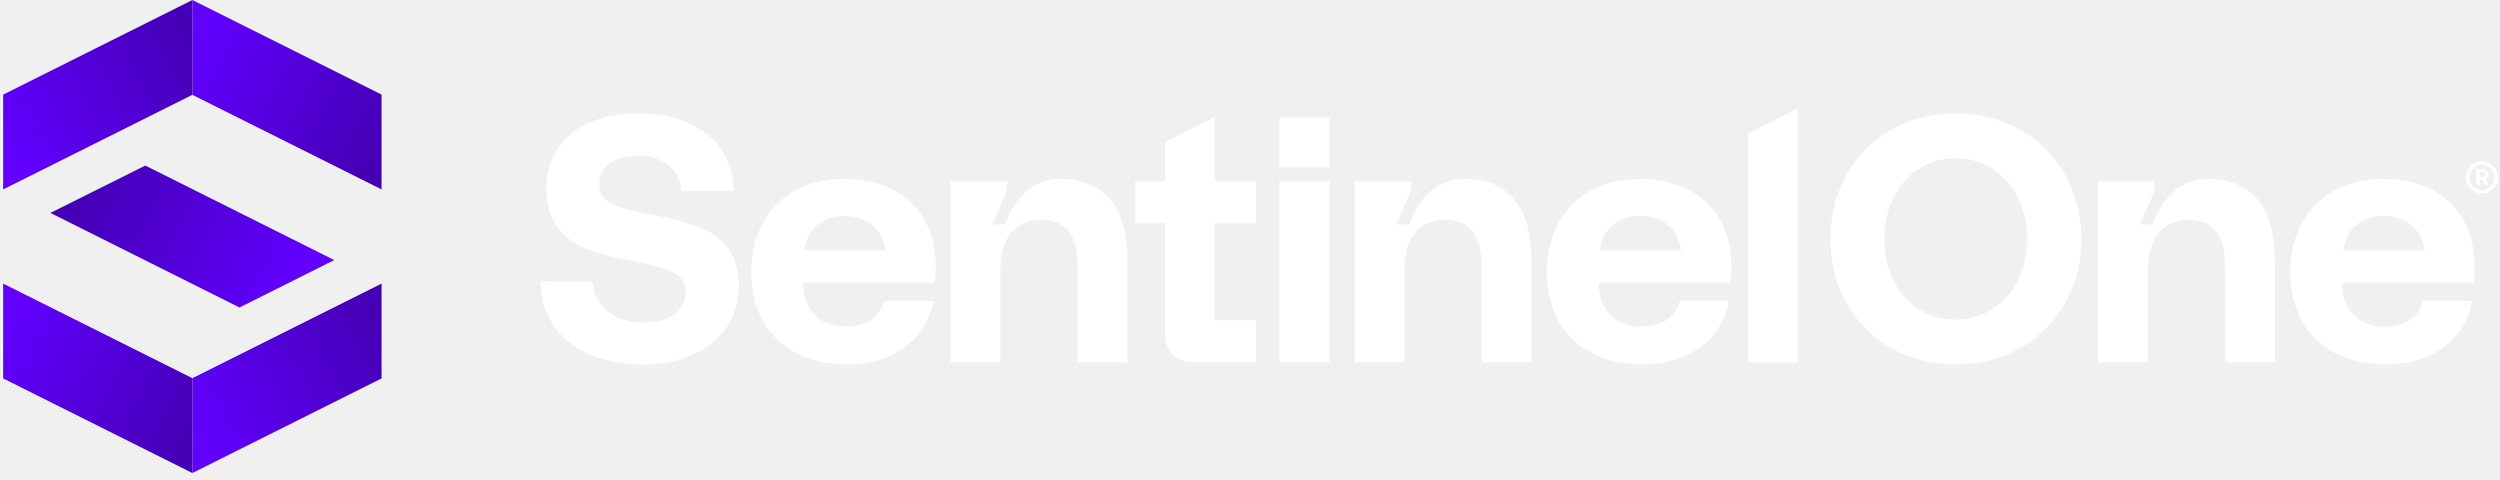
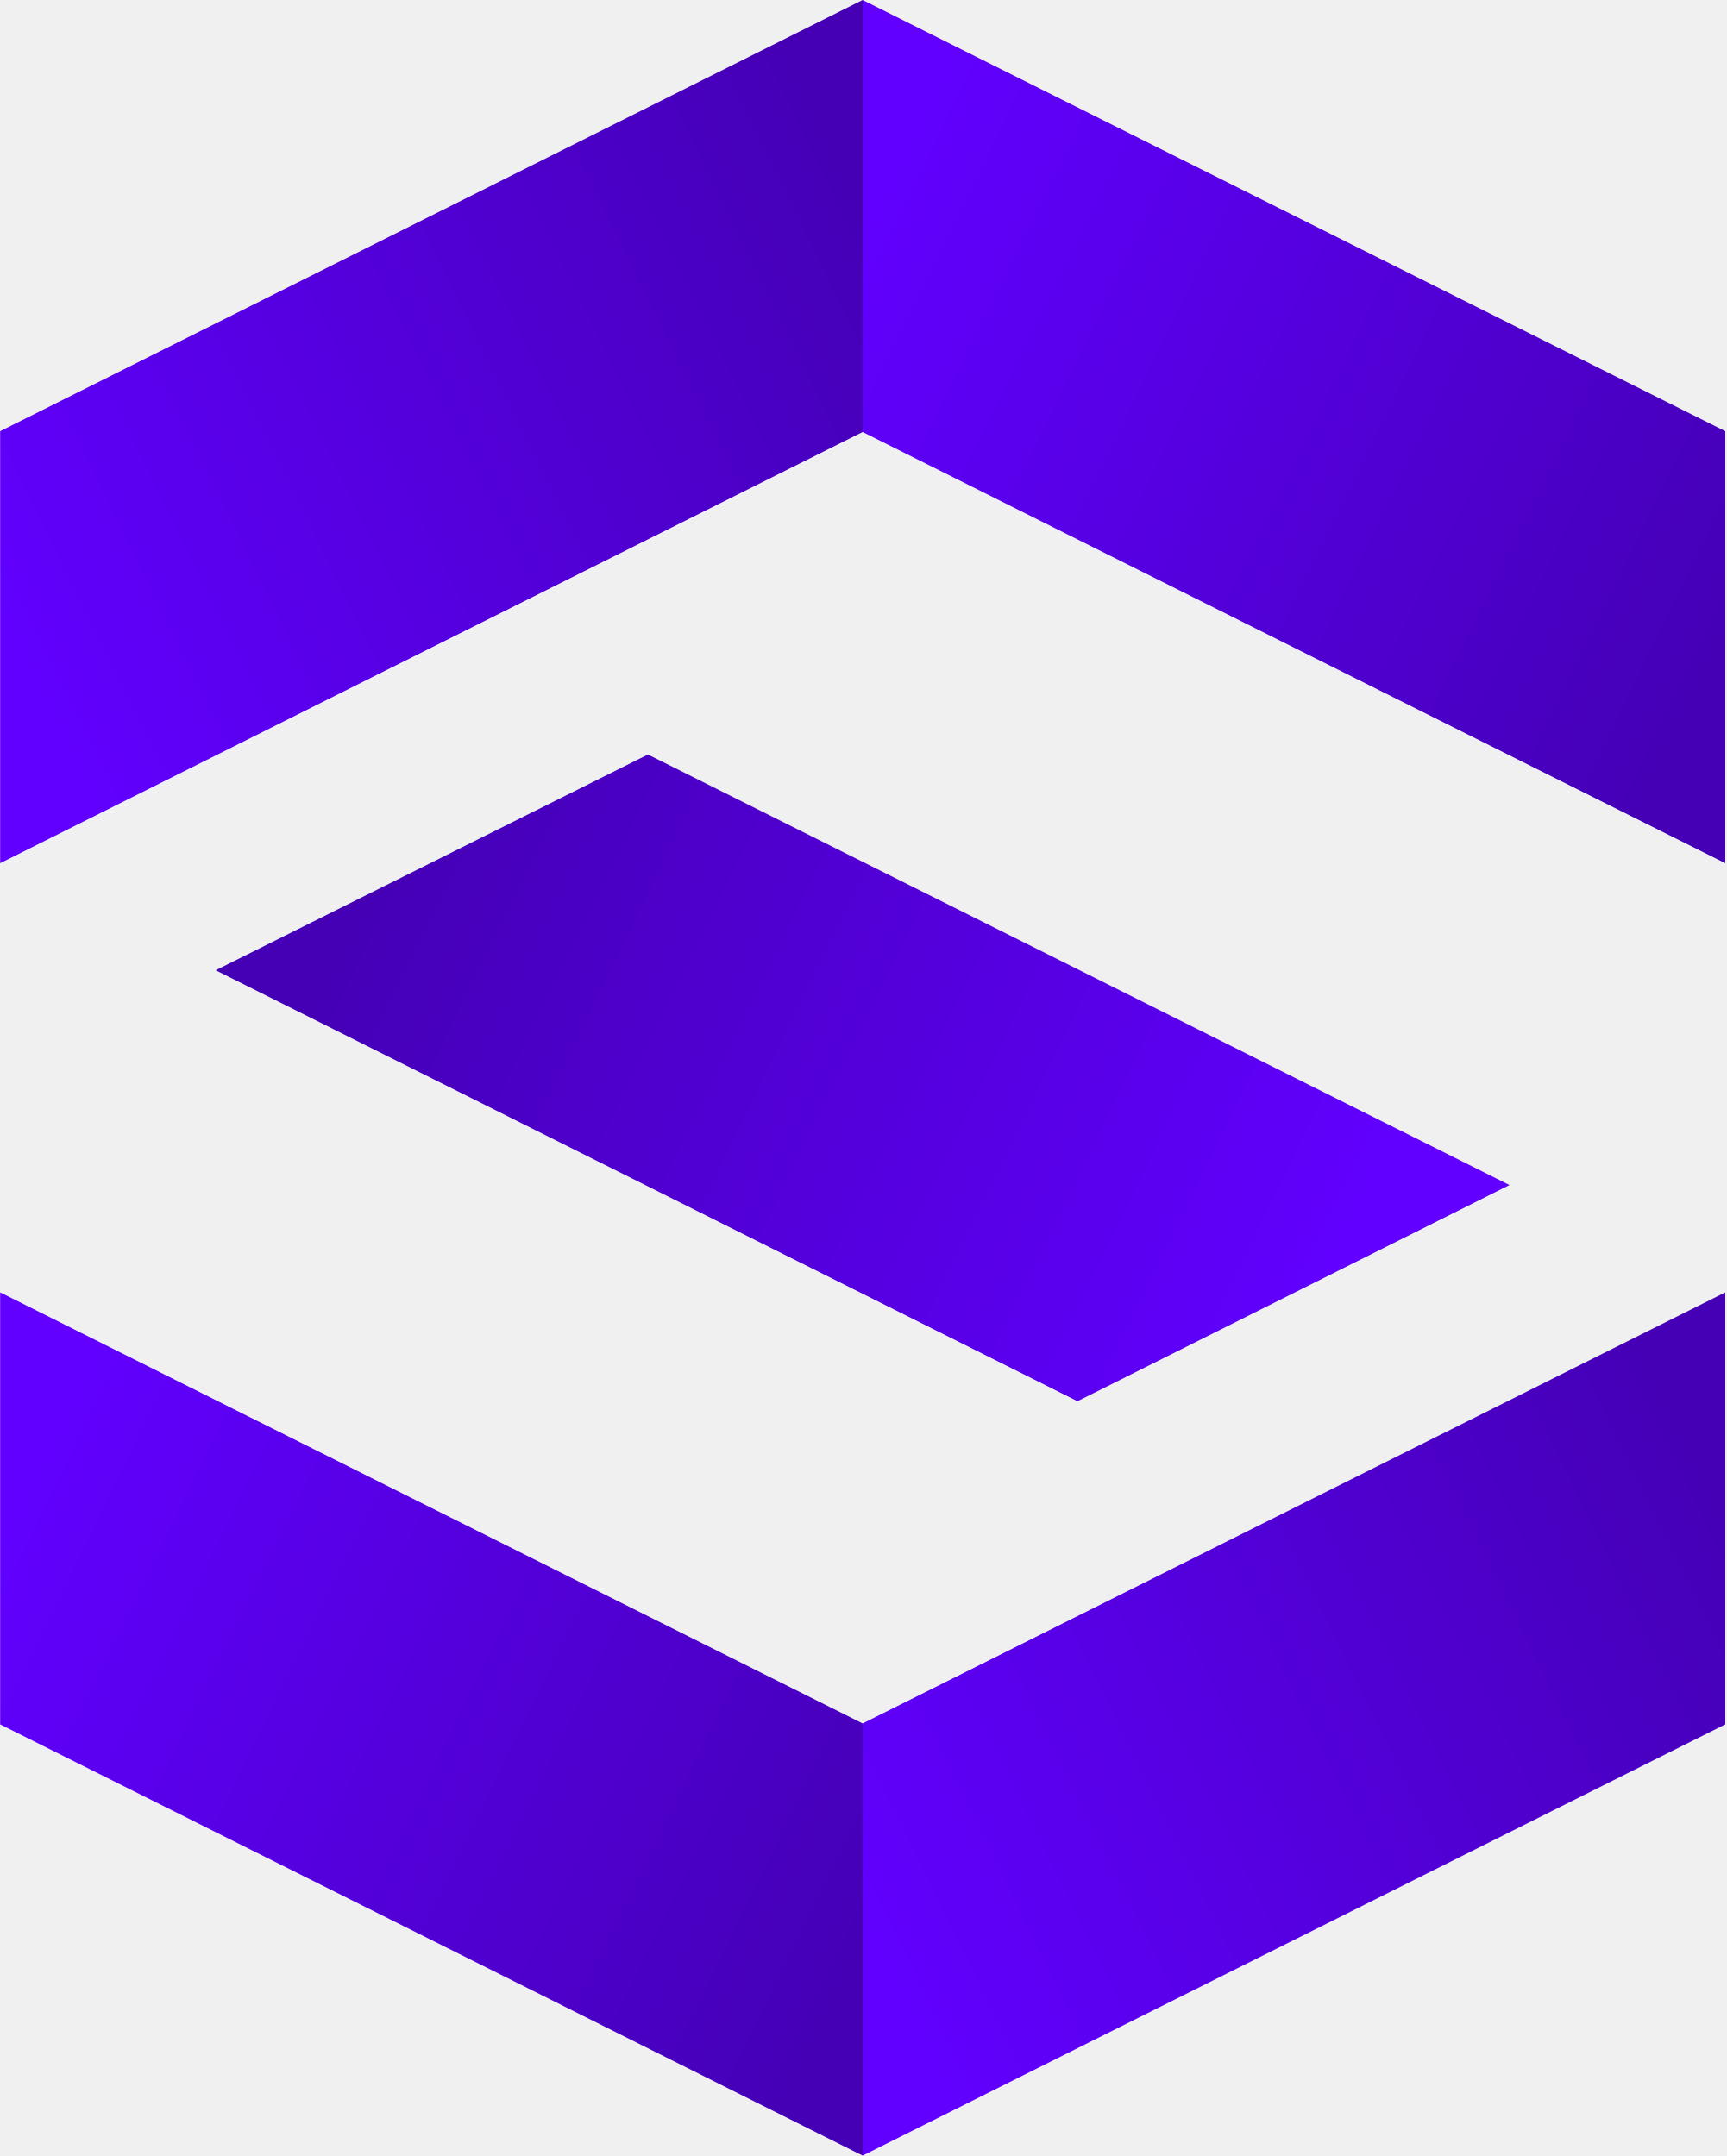
- <svg xmlns="http://www.w3.org/2000/svg" viewBox="0 0 240 46" fill="none">
-   <g clip-path="url(#clip0_530_17508)">
-     <path d="M63.325 20.769C59.411 20.024 57.52 19.619 57.52 17.691C57.52 15.864 59.108 14.948 61.265 14.948C63.732 14.948 65.249 16.338 65.455 18.334H70.454C70.352 13.799 66.841 10.888 61.272 10.888C55.703 10.888 52.457 13.868 52.457 18.066C52.457 22.872 55.936 24.127 59.952 24.904C63.902 25.683 65.829 26.087 65.829 28.084C65.829 29.945 64.106 30.958 61.779 30.958C58.877 30.958 57.053 29.366 56.885 27.066L51.889 27C51.956 31.805 55.705 34.988 61.716 34.988C67.253 34.988 70.898 31.945 70.934 27.509C70.934 22.737 67.353 21.516 63.337 20.774L63.323 20.766V20.771L63.325 20.769Z" fill="white" />
-     <path d="M101.754 17.177C99.056 17.177 97.291 19.179 96.5 21.558H95.248L96.354 19.072C96.588 18.543 96.711 17.971 96.711 17.393H91.264V34.78H96.039V25.877C96.039 22.865 97.461 21.103 99.931 21.103C102.401 21.103 103.45 22.661 103.45 25.604V34.777H108.225V25.027C108.225 19.104 105.347 17.173 101.759 17.173H101.758L101.754 17.177Z" fill="white" />
-     <path d="M140.544 17.177C137.846 17.177 136.081 19.179 135.29 21.558H134.038L135.143 19.072C135.378 18.543 135.501 17.971 135.501 17.393H130.052V34.78H134.827V25.877C134.827 22.865 136.249 21.103 138.719 21.103C141.189 21.103 142.238 22.661 142.238 25.604V34.777H147.013V25.027C147.013 19.104 144.135 17.173 140.546 17.173H140.544V17.177Z" fill="white" />
-     <path d="M127.606 17.391H122.816V34.779H127.608V17.391H127.606Z" fill="white" />
-     <path d="M172.565 10.422L167.804 12.824V34.781H172.565V10.422Z" fill="white" />
-     <path d="M127.608 11.288H122.816V16.08H127.608V11.288Z" fill="white" />
-     <path d="M116.616 17.391V11.23L111.853 13.632V17.391H108.985V21.412H111.853V32.227C111.853 33.636 112.996 34.779 114.405 34.779H120.6V30.754H116.616V21.412H120.6V17.391H116.616Z" fill="white" />
-     <path d="M148.5 26.112C148.5 20.696 152.053 17.177 157.435 17.177C162.817 17.177 166.168 20.426 166.202 25.537C166.202 26.044 166.168 26.621 166.066 27.162H153.475V27.398C153.577 29.87 155.167 31.358 157.571 31.358C159.466 31.358 160.82 30.513 161.26 28.887H165.965C165.425 32.272 162.412 34.98 157.741 34.98C151.953 34.98 148.5 31.492 148.5 26.11V26.112ZM161.397 24.047C161.092 21.914 159.602 20.73 157.471 20.73C155.339 20.73 153.849 21.982 153.579 24.047H161.398H161.397Z" fill="white" />
-     <path d="M211.911 17.177C209.213 17.177 207.448 19.179 206.657 21.558H205.405L206.511 19.072C206.745 18.543 206.868 17.971 206.868 17.393H201.419V34.78H206.194V25.877C206.194 22.865 207.616 21.103 210.086 21.103C212.556 21.103 213.605 22.661 213.605 25.604V34.777H218.38V25.027C218.38 19.104 215.502 17.173 211.913 17.173H211.911V17.177Z" fill="white" />
-     <path d="M219.867 26.112C219.867 20.696 223.42 17.177 228.802 17.177C234.184 17.177 237.535 20.426 237.569 25.537C237.569 26.044 237.535 26.621 237.433 27.162H224.842V27.398C224.944 29.87 226.535 31.358 228.938 31.358C230.833 31.358 232.187 30.513 232.628 28.887H237.333C236.792 32.272 233.779 34.98 229.108 34.98C223.32 34.98 219.867 31.492 219.867 26.11V26.112ZM232.764 24.047C232.459 21.914 230.969 20.73 228.838 20.73C226.706 20.73 225.216 21.982 224.946 24.047H232.765H232.764Z" fill="white" />
-     <path d="M72.124 26.112C72.124 20.696 75.678 17.177 81.06 17.177C86.442 17.177 89.793 20.426 89.827 25.537C89.827 26.044 89.793 26.621 89.691 27.162H77.1V27.398C77.202 29.87 78.793 31.358 81.196 31.358C83.091 31.358 84.445 30.513 84.885 28.887H89.59C89.049 32.272 86.037 34.98 81.366 34.98C75.578 34.98 72.124 31.492 72.124 26.11V26.112ZM85.022 24.047C84.717 21.914 83.227 20.73 81.096 20.73C78.964 20.73 77.474 21.982 77.204 24.047H85.023H85.022Z" fill="white" />
-     <path d="M187.73 34.983C180.761 34.983 175.714 29.841 175.714 22.938C175.714 16.035 180.761 10.893 187.73 10.893C194.699 10.893 199.821 16.035 199.821 22.938C199.821 29.841 194.699 34.983 187.73 34.983ZM187.73 30.686C191.688 30.686 194.61 27.405 194.61 22.938C194.61 18.471 191.688 15.19 187.73 15.19C183.772 15.19 180.89 18.471 180.89 22.938C180.89 27.405 183.738 30.686 187.73 30.686Z" fill="white" />
-     <path d="M237.71 16.236H238.335C238.672 16.236 238.898 16.435 238.898 16.746C238.898 16.944 238.796 17.1 238.636 17.177L238.939 17.767H238.575L238.316 17.253H238.04V17.767H237.712V16.234L237.71 16.236ZM238.039 16.508V16.979H238.308C238.462 16.979 238.561 16.888 238.561 16.745C238.561 16.602 238.462 16.508 238.308 16.508H238.039Z" fill="white" />
-     <path d="M238.265 18.57C237.416 18.57 236.727 17.879 236.727 17.032C236.727 16.185 237.418 15.494 238.265 15.494C239.112 15.494 239.802 16.185 239.802 17.032C239.802 17.879 239.112 18.57 238.265 18.57ZM238.265 15.823C237.598 15.823 237.055 16.365 237.055 17.032C237.055 17.699 237.598 18.241 238.265 18.241C238.932 18.241 239.474 17.699 239.474 17.032C239.474 16.365 238.932 15.823 238.265 15.823Z" fill="white" />
-     <path d="M18.466 9.102L36.631 18.184V9.083L18.466 0V9.102Z" fill="url(#paint0_linear_530_17508)" />
-     <path d="M18.466 36.308L36.631 27.225V36.327L18.466 45.41V36.308Z" fill="url(#paint1_linear_530_17508)" />
-     <path d="M18.466 9.102L0.301 18.184V9.083L18.466 0V9.102Z" fill="url(#paint2_linear_530_17508)" />
-     <path d="M18.466 36.308L0.301 27.225V36.327L18.466 45.41V36.308Z" fill="url(#paint3_linear_530_17508)" />
-     <path d="M4.839 20.441L22.991 29.518L32.088 24.966L13.945 15.894L4.839 20.441Z" fill="url(#paint4_linear_530_17508)" />
+ <svg xmlns="http://www.w3.org/2000/svg" version="1.2" viewBox="0 0 1272 1589">
+   <defs>
+     <clipPath clipPathUnits="userSpaceOnUse" id="cp1">
+       <path d="m-10.44 0h8396.73v1588.67h-8396.73z" />
+     </clipPath>
+     <linearGradient id="g1" x2="1" gradientUnits="userSpaceOnUse" gradientTransform="matrix(-631.364,-316.068,105.623,-210.989,1266.698,474.952)">
+       <stop offset="0" stop-color="#4500b6" />
+       <stop offset="1" stop-color="#6100ff" />
+     </linearGradient>
+     <linearGradient id="g2" x2="1" gradientUnits="userSpaceOnUse" gradientTransform="matrix(-631.364,316.07,-105.622,-210.984,1266.698,1113.717)">
+       <stop offset="0" stop-color="#4500b6" />
+       <stop offset="1" stop-color="#6100ff" />
+     </linearGradient>
+     <linearGradient id="g3" x2="1" gradientUnits="userSpaceOnUse" gradientTransform="matrix(631.363,-316.068,105.624,210.989,4.565,474.952)">
+       <stop offset="0" stop-color="#6100ff" />
+       <stop offset="1" stop-color="#4500b6" />
+     </linearGradient>
+     <linearGradient id="g4" x2="1" gradientUnits="userSpaceOnUse" gradientTransform="matrix(631.363,316.07,-105.622,210.984,4.565,1113.717)">
+       <stop offset="0" stop-color="#6100ff" />
+       <stop offset="1" stop-color="#4500b6" />
+     </linearGradient>
+     <linearGradient id="g5" x2="1" gradientUnits="userSpaceOnUse" gradientTransform="matrix(-683.229,-342.062,105.672,-211.068,974.59,964.002)">
+       <stop offset="0" stop-color="#6100ff" />
+       <stop offset="1" stop-color="#4500b6" />
+     </linearGradient>
+   </defs>
+   <style>
+ 		.s0 { fill: url(#g1) } 
+ 		.s1 { fill: url(#g2) } 
+ 		.s2 { fill: url(#g3) } 
+ 		.s3 { fill: url(#g4) } 
+ 		.s4 { fill: url(#g5) } 
+ 	</style>
+   <g id="Clip-Path" clip-path="url(#cp1)">
+     <g id="Layer">
+       <path id="Layer" class="s0" d="m635.6 318.4l635.6 317.8v-318.4l-635.6-317.8z" />
+       <path id="Layer" class="s1" d="m635.6 1270.2l635.6-317.7v318.4l-635.6 317.8z" />
+       <path id="Layer" class="s2" d="m635.6 318.4l-635.5 317.8v-318.4l635.5-317.8z" />
+       <path id="Layer" class="s3" d="m635.6 1270.2l-635.5-317.7v318.4l635.5 317.8z" />
+       <path id="Layer" class="s4" d="m158.9 715.1l635 317.6 318.3-159.3-634.8-317.3z" />
+     </g>
  </g>
-   <defs>
-     <linearGradient id="paint0_linear_530_17508" x1="36.504" y1="13.576" x2="18.458" y2="4.542" gradientUnits="userSpaceOnUse">
-       <stop stop-color="#4500B6" />
-       <stop offset="1" stop-color="#6100FF" />
-     </linearGradient>
-     <linearGradient id="paint1_linear_530_17508" x1="36.504" y1="31.834" x2="18.458" y2="40.868" gradientUnits="userSpaceOnUse">
-       <stop stop-color="#4500B6" />
-       <stop offset="1" stop-color="#6100FF" />
-     </linearGradient>
-     <linearGradient id="paint2_linear_530_17508" x1="0.429" y1="13.576" x2="18.475" y2="4.542" gradientUnits="userSpaceOnUse">
-       <stop stop-color="#6100FF" />
-       <stop offset="1" stop-color="#4500B6" />
-     </linearGradient>
-     <linearGradient id="paint3_linear_530_17508" x1="0.429" y1="31.834" x2="18.475" y2="40.868" gradientUnits="userSpaceOnUse">
-       <stop stop-color="#6100FF" />
-       <stop offset="1" stop-color="#4500B6" />
-     </linearGradient>
-     <linearGradient id="paint4_linear_530_17508" x1="28.155" y1="27.555" x2="8.626" y2="17.777" gradientUnits="userSpaceOnUse">
-       <stop stop-color="#6100FF" />
-       <stop offset="1" stop-color="#4500B6" />
-     </linearGradient>
-     <clipPath id="clip0_530_17508">
-       <rect width="240" height="45.41" fill="white" />
-     </clipPath>
-   </defs>
</svg>
